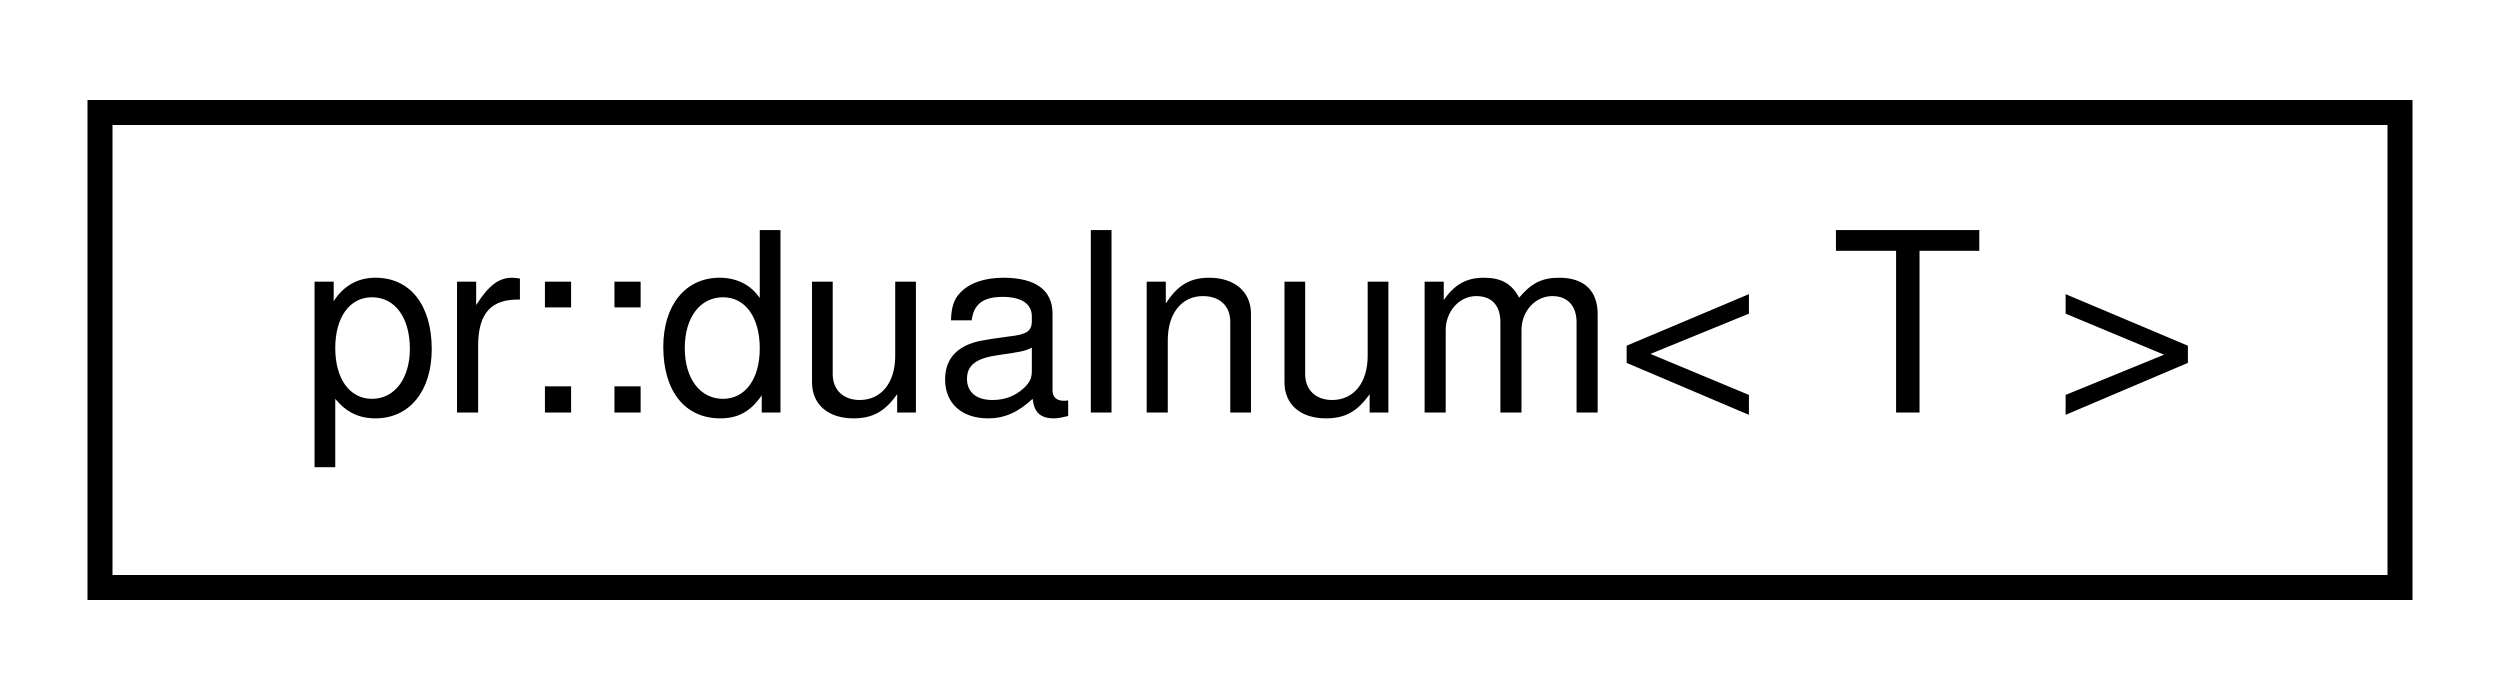
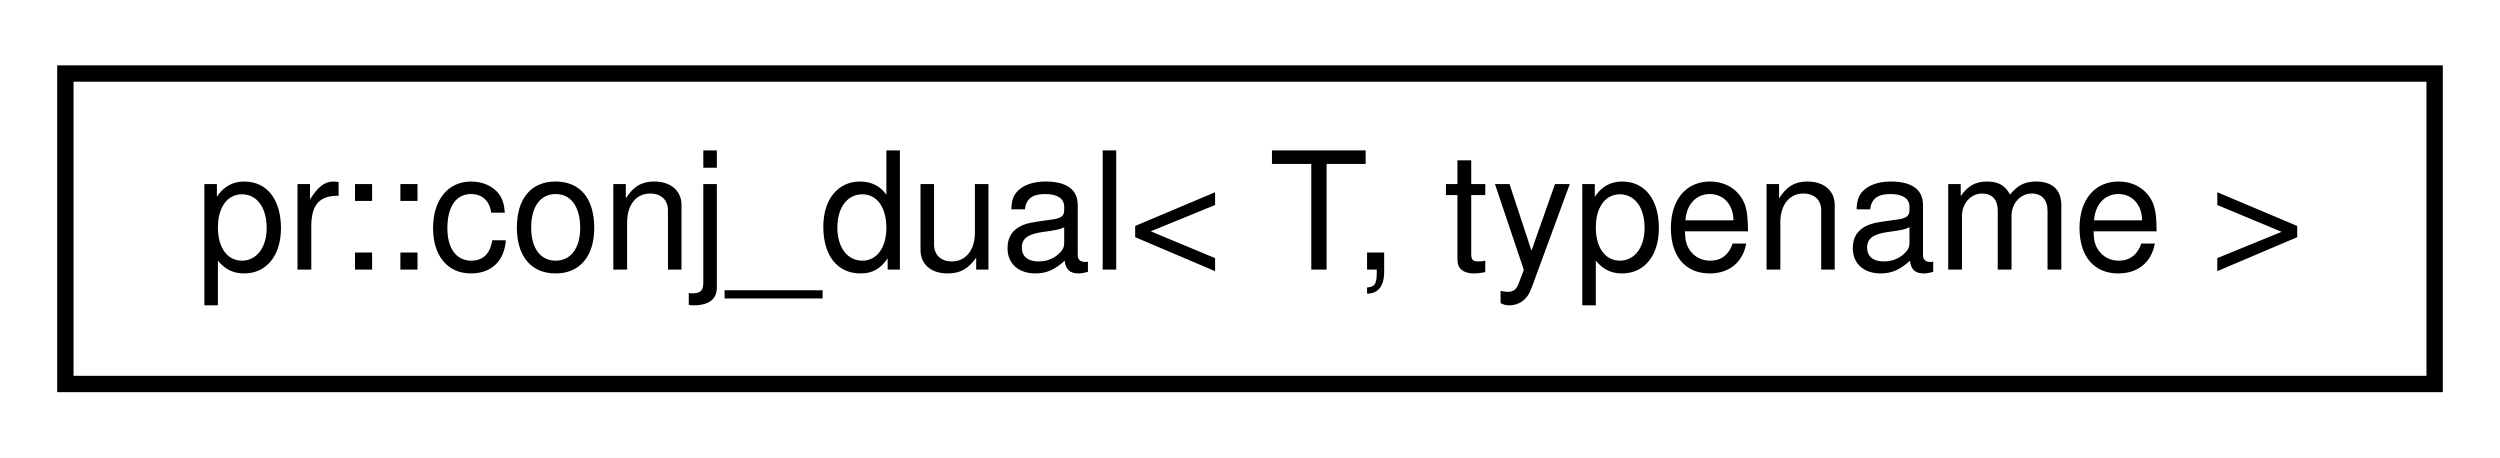
- <svg xmlns="http://www.w3.org/2000/svg" xmlns:xlink="http://www.w3.org/1999/xlink" width="100pt" height="28pt" viewBox="0.00 0.00 100.00 28.00">
+ <svg xmlns="http://www.w3.org/2000/svg" xmlns:xlink="http://www.w3.org/1999/xlink" width="153pt" height="28pt" viewBox="0.00 0.00 153.00 28.00">
  <g id="graph0" class="graph" transform="scale(1 1) rotate(0) translate(4 24)">
-     <polygon fill="#ffffff" stroke="transparent" points="-4,4 -4,-24 96,-24 96,4 -4,4" />
+     <polygon fill="#ffffff" stroke="transparent" points="-4,4 -4,-24 149,-24 149,4 -4,4" />
    <g id="node1" class="node">
      <g id="a_node1">
-         <a xlink:href="classpr_1_1dualnum.html" target="_top" xlink:title="Dual number. ">
-           <polygon fill="#ffffff" stroke="#000000" points="0,-.5 0,-19.5 92,-19.5 92,-.5 0,-.5" />
-           <text text-anchor="middle" x="46" y="-7.5" font-family="Helvetica,sans-Serif" font-size="10.00" fill="#000000">pr::dualnum&lt; T &gt;</text>
+         <a xlink:href="structpr_1_1conj__dual.html" target="_top" xlink:title="Dual conjugate policy. ">
+           <polygon fill="#ffffff" stroke="#000000" points="0,-.5 0,-19.5 145,-19.5 145,-.5 0,-.5" />
+           <text text-anchor="middle" x="72.5" y="-7.5" font-family="Helvetica,sans-Serif" font-size="10.00" fill="#000000">pr::conj_dual&lt; T, typename &gt;</text>
        </a>
      </g>
    </g>
  </g>
</svg>
